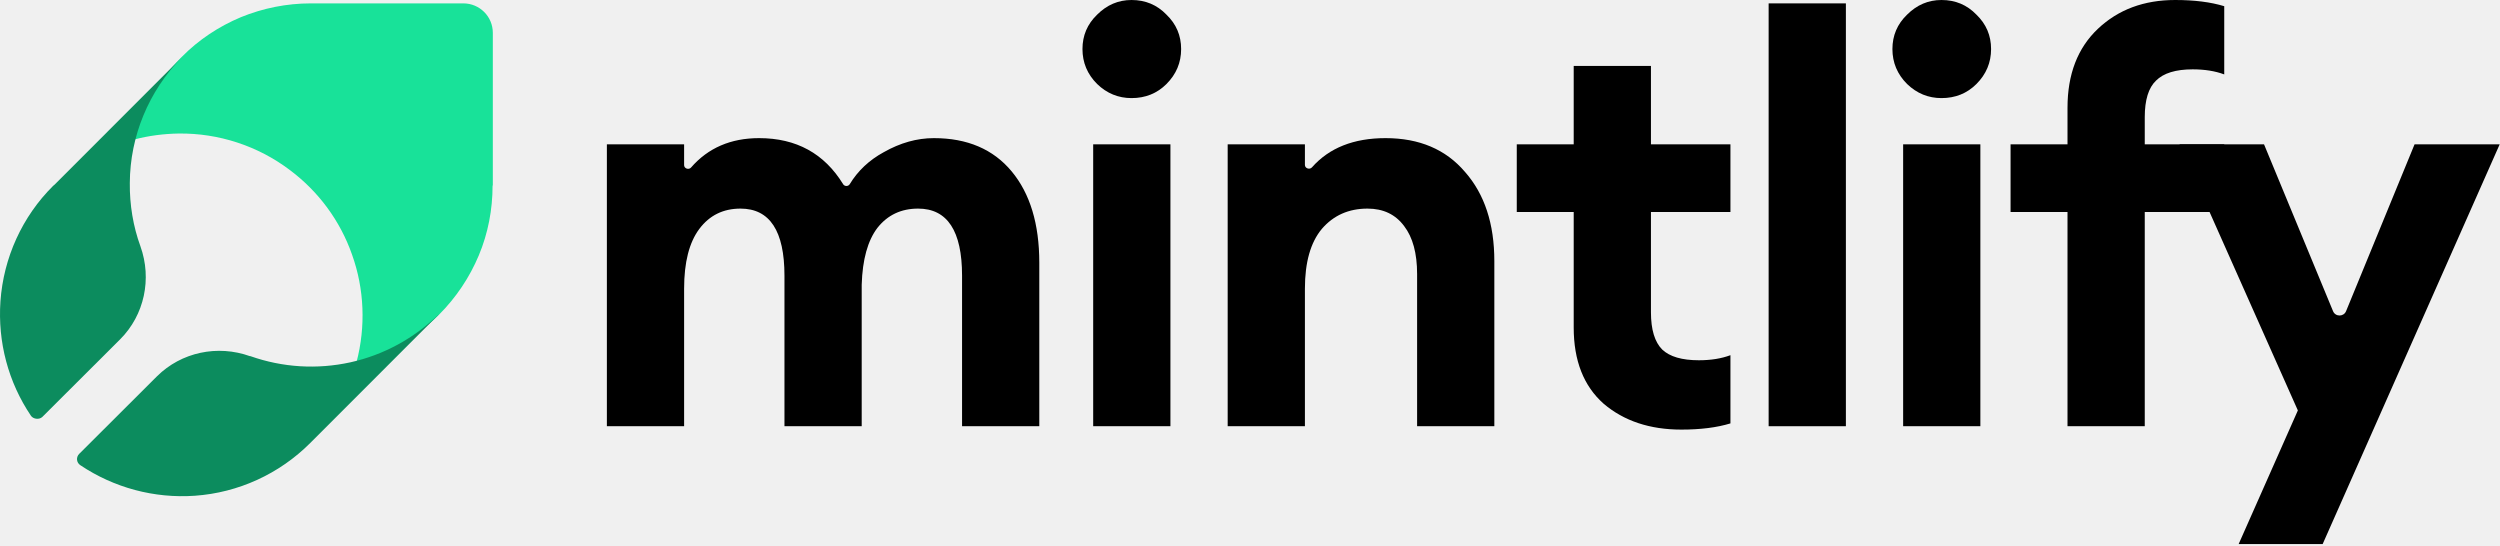
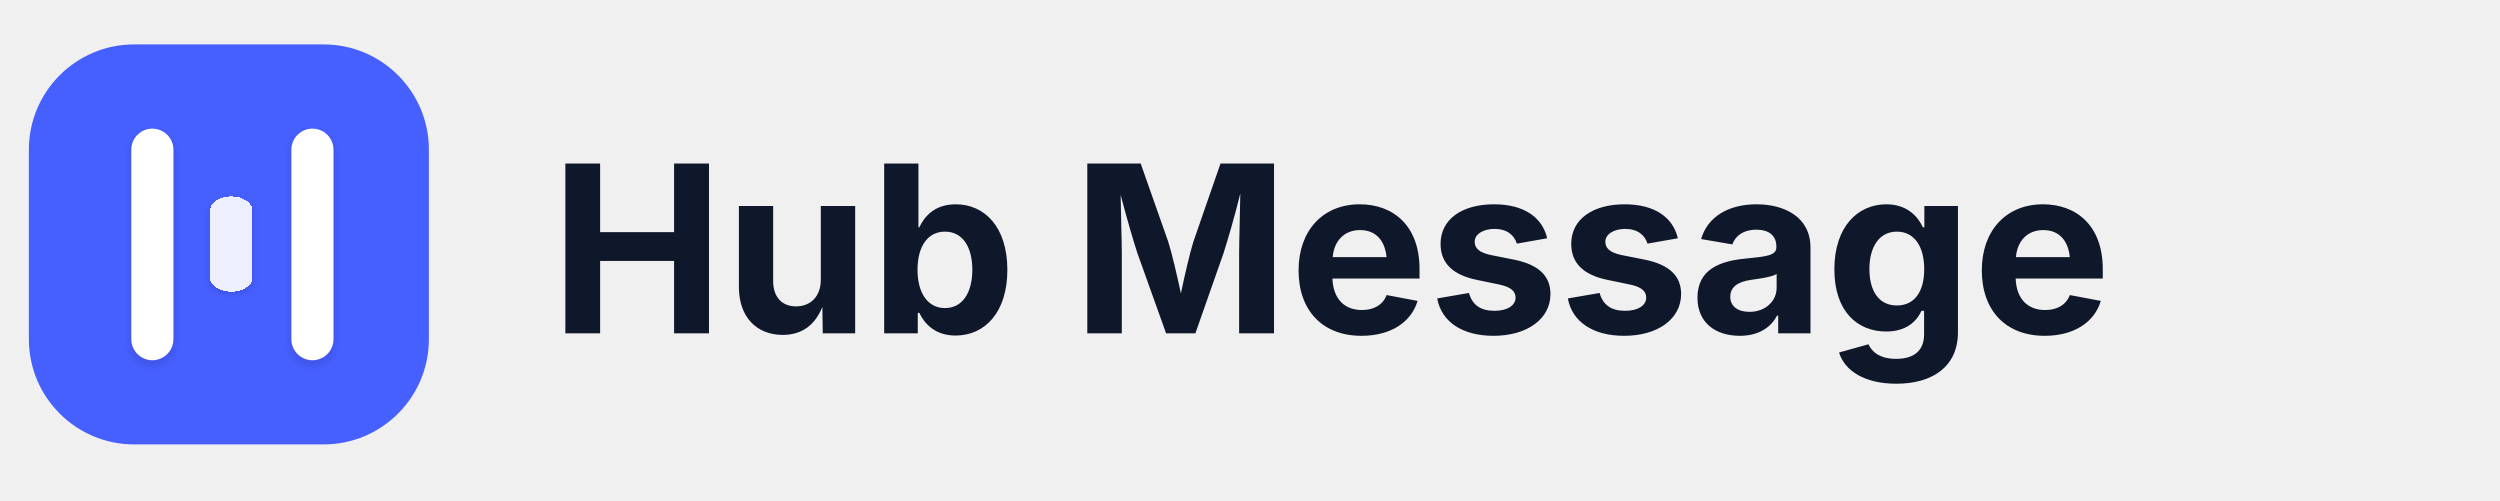
- <svg xmlns="http://www.w3.org/2000/svg" width="1682" height="367" viewBox="0 0 1682 367" fill="none">
-   <path d="M1562.69 366.037H1506.17L1546 276.14L1466.34 97.105H1523.24L1569.66 209.337C1571.28 213.26 1576.84 213.253 1578.45 209.325L1624.52 97.105H1681.79L1562.69 366.037Z" fill="black" />
-   <path d="M1391.02 286.761V142.622H1352.71V97.104H1391.02V72.449C1391.02 49.943 1397.85 32.242 1411.5 19.345C1425.16 6.448 1442.48 0 1463.47 0C1476.37 0 1487.37 1.391 1496.47 4.172V50.069C1490.4 47.793 1483.32 46.656 1475.23 46.656C1463.85 46.656 1455.63 49.184 1450.57 54.242C1445.51 59.046 1442.99 67.265 1442.99 78.897V97.104H1496.47V142.622H1442.99V286.761H1391.02Z" fill="black" />
-   <path d="M1306.22 66.001C1297.37 66.001 1289.66 62.84 1283.08 56.518C1276.51 49.943 1273.22 42.104 1273.22 33C1273.22 23.897 1276.51 16.184 1283.08 9.862C1289.66 3.287 1297.37 0 1306.22 0C1315.58 0 1323.42 3.287 1329.74 9.862C1336.31 16.184 1339.6 23.897 1339.6 33C1339.6 42.104 1336.31 49.943 1329.74 56.518C1323.42 62.84 1315.58 66.001 1306.22 66.001ZM1280.43 286.761V97.104H1332.39V286.761H1280.43Z" fill="black" />
-   <path d="M1189.94 286.761V2.276H1241.91V286.761H1189.94Z" fill="black" />
-   <path d="M1131.24 289.037C1110 289.037 1092.55 283.221 1078.89 271.588C1065.49 259.703 1058.79 242.634 1058.79 220.381V142.622H1020.48V97.104H1058.79V44.38H1110.76V97.104H1164.24V142.622H1110.76V210.14C1110.76 221.772 1113.29 230.117 1118.34 235.174C1123.4 239.979 1131.62 242.381 1143 242.381C1151.09 242.381 1158.17 241.243 1164.24 238.967V284.864C1155.14 287.646 1144.14 289.037 1131.24 289.037Z" fill="black" />
-   <path d="M825.979 286.761V97.104H877.945V110.967C877.945 113.311 881.135 114.347 882.688 112.591C894.273 99.485 910.773 92.932 932.187 92.932C954.946 92.932 972.774 100.518 985.67 115.691C998.82 130.61 1005.39 150.587 1005.39 175.622V286.761H953.429V184.346C953.429 170.438 950.521 159.691 944.704 152.105C938.888 144.265 930.67 140.346 920.049 140.346C907.405 140.346 897.164 144.898 889.325 154.001C881.738 163.105 877.945 176.507 877.945 194.208V286.761H825.979Z" fill="black" />
-   <path d="M761.286 66.001C752.436 66.001 744.723 62.84 738.148 56.518C731.574 49.943 728.286 42.104 728.286 33C728.286 23.897 731.574 16.184 738.148 9.862C744.723 3.287 752.436 0 761.286 0C770.643 0 778.482 3.287 784.804 9.862C791.379 16.184 794.666 23.897 794.666 33C794.666 42.104 791.379 49.943 784.804 56.518C778.482 62.84 770.643 66.001 761.286 66.001ZM735.493 286.761V97.104H787.459V286.761H735.493Z" fill="black" />
-   <path d="M647.273 286.761V185.484C647.273 155.392 637.411 140.346 617.686 140.346C606.307 140.346 597.204 144.645 590.376 153.243C583.801 161.84 580.261 174.61 579.755 191.553V286.761H527.789V185.484C527.789 155.392 517.927 140.346 498.203 140.346C486.571 140.346 477.341 144.898 470.513 154.001C463.685 163.105 460.272 176.507 460.272 194.208V286.761H408.306V97.104H460.272V111.103C460.272 113.435 463.407 114.462 464.939 112.704C476.419 99.522 491.68 92.932 510.72 92.932C535.742 92.932 554.588 103.262 567.259 123.923C568.258 125.553 570.718 125.527 571.712 123.894C577.189 114.891 584.802 107.731 594.548 102.415C605.675 96.093 616.928 92.932 628.307 92.932C650.813 92.932 668.261 100.392 680.652 115.311C693.043 130.231 699.239 150.714 699.239 176.76V286.761H647.273Z" fill="black" />
-   <path d="M331.569 124.833V22.09C331.569 11.065 322.625 2.276 311.764 2.276H209.069C192.938 2.276 176.967 5.472 162.113 11.544C147.26 17.775 133.685 26.724 122.345 38.228L121.546 39.027C106.533 54.207 95.833 73.062 90.402 93.834C100.145 91.277 110.206 89.999 120.268 89.839C147.1 89.52 173.453 98.148 194.855 114.287C214.18 128.668 228.873 148.481 236.859 171.331C245.164 194.5 246.122 219.746 239.893 243.554C260.496 238.122 279.503 227.416 294.675 212.396L295.474 211.597C306.813 200.252 315.917 186.67 322.145 171.81C328.374 156.95 331.409 140.971 331.409 124.833H331.569Z" fill="#18E299" />
-   <path d="M87.337 123.098C87.496 91.579 100.066 61.334 122.182 38.73L36.739 124.212C36.421 124.531 36.102 124.69 35.784 125.008C14.941 145.702 2.371 173.4 0.303 202.69C-1.607 230.07 5.553 257.131 20.828 279.736C22.285 281.892 26.238 282.601 28.466 280.532L80.813 228.319C97.202 211.923 102.293 187.568 94.497 165.759C89.564 152.229 87.178 137.743 87.337 123.098Z" fill="#0C8C5E" />
-   <path d="M294.976 211.605C278.587 227.683 258.062 238.826 235.786 243.761C213.351 248.695 190.121 247.263 168.482 239.622C168.482 239.622 168.323 239.622 168.164 239.622C146.365 231.822 122.022 236.916 105.633 253.153L53.285 305.365C51.057 307.594 51.376 311.255 54.081 313.006C76.674 328.128 103.724 335.451 131.091 333.541C160.368 331.471 187.894 318.896 208.737 298.043L209.533 297.247L294.976 211.764V211.605Z" fill="#0C8C5E" />
+ <svg xmlns="http://www.w3.org/2000/svg" viewBox="0 0 300 60">
+   <defs>
+     <filter id="filter0_d" x="12.062" y="9.606" width="7.053" height="29.79" filterUnits="userSpaceOnUse" color-interpolation-filters="sRGB">
+       <feFlood flood-opacity="0" result="BackgroundImageFix" />
+       <feColorMatrix in="SourceAlpha" type="matrix" values="0 0 0 0 0 0 0 0 0 0 0 0 0 0 0 0 0 0 127 0" result="hardAlpha" />
+       <feOffset dy="0.5" />
+       <feGaussianBlur stdDeviation="0.5" />
+       <feComposite in2="hardAlpha" operator="out" />
+       <feColorMatrix type="matrix" values="0 0 0 0 0 0 0 0 0 0 0 0 0 0 0 0 0 0 0.12 0" />
+       <feBlend mode="normal" in2="BackgroundImageFix" result="effect1_dropShadow" />
+       <feBlend mode="normal" in="SourceGraphic" in2="effect1_dropShadow" result="shape" />
+     </filter>
+     <filter id="filter1_d" x="21.539" y="19.709" width="7.053" height="19.684" filterUnits="userSpaceOnUse" color-interpolation-filters="sRGB">
+       <feFlood flood-opacity="0" result="BackgroundImageFix" />
+       <feColorMatrix in="SourceAlpha" type="matrix" values="0 0 0 0 0 0 0 0 0 0 0 0 0 0 0 0 0 0 127 0" result="hardAlpha" />
+       <feOffset dy="0.5" />
+       <feGaussianBlur stdDeviation="0.5" />
+       <feComposite in2="hardAlpha" operator="out" />
+       <feColorMatrix type="matrix" values="0 0 0 0 0 0 0 0 0 0 0 0 0 0 0 0 0 0 0.12 0" />
+       <feBlend mode="normal" in2="BackgroundImageFix" result="effect1_dropShadow" />
+       <feBlend mode="normal" in="SourceGraphic" in2="effect1_dropShadow" result="shape" />
+     </filter>
+   </defs>
+   <g transform="translate(0, 2)">
+     <path d="M 3.465 15.961 C 3.465 8.985 9.12 3.33 16.096 3.33 L 38.833 3.33 C 45.809 3.33 51.465 8.985 51.465 15.961 L 51.465 38.698 C 51.465 45.674 45.809 51.33 38.833 51.33 L 16.096 51.33 C 9.12 51.33 3.465 45.674 3.465 38.698 L 3.465 15.961 Z" fill="#465FFF" />
+     <g filter="url(#filter0_d)" transform="matrix(1, 0, 0, 1, 2.694712, 3.329799)">
+       <path d="M13.062 12.632C13.062 11.237 14.193 10.106 15.588 10.106C16.983 10.106 18.114 11.237 18.114 12.632V35.369C18.114 36.764 16.983 37.895 15.588 37.895C14.193 37.895 13.062 36.764 13.062 35.369V12.632Z" fill="white" />
+     </g>
+     <g filter="url(#filter1_d)" transform="matrix(1, 0, 0, 0.647132, 2.680546, 8.48585)">
+       <path d="M22.539 22.735C22.539 21.34 23.67 20.209 25.065 20.209C26.461 20.209 27.592 21.34 27.592 22.735V35.367C27.592 36.762 26.461 37.893 25.065 37.893C23.67 37.893 22.539 36.762 22.539 35.367V22.735Z" fill="white" fill-opacity="0.9" shape-rendering="crispEdges" />
+     </g>
+     <g filter="url(#filter0_d)" transform="matrix(1, 0, 0, 1, 21.90469, 3.329799)">
+       <path d="M13.062 12.632C13.062 11.237 14.193 10.106 15.588 10.106C16.983 10.106 18.114 11.237 18.114 12.632V35.369C18.114 36.764 16.983 37.895 15.588 37.895C14.193 37.895 13.062 36.764 13.062 35.369V12.632Z" fill="white" />
+     </g>
+   </g>
+   <text x="66" y="40" font-family="Inter, -apple-system, BlinkMacSystemFont, 'Segoe UI', Roboto, sans-serif" font-size="28" font-weight="700" fill="#0f172a">Hub Message</text>
</svg>
